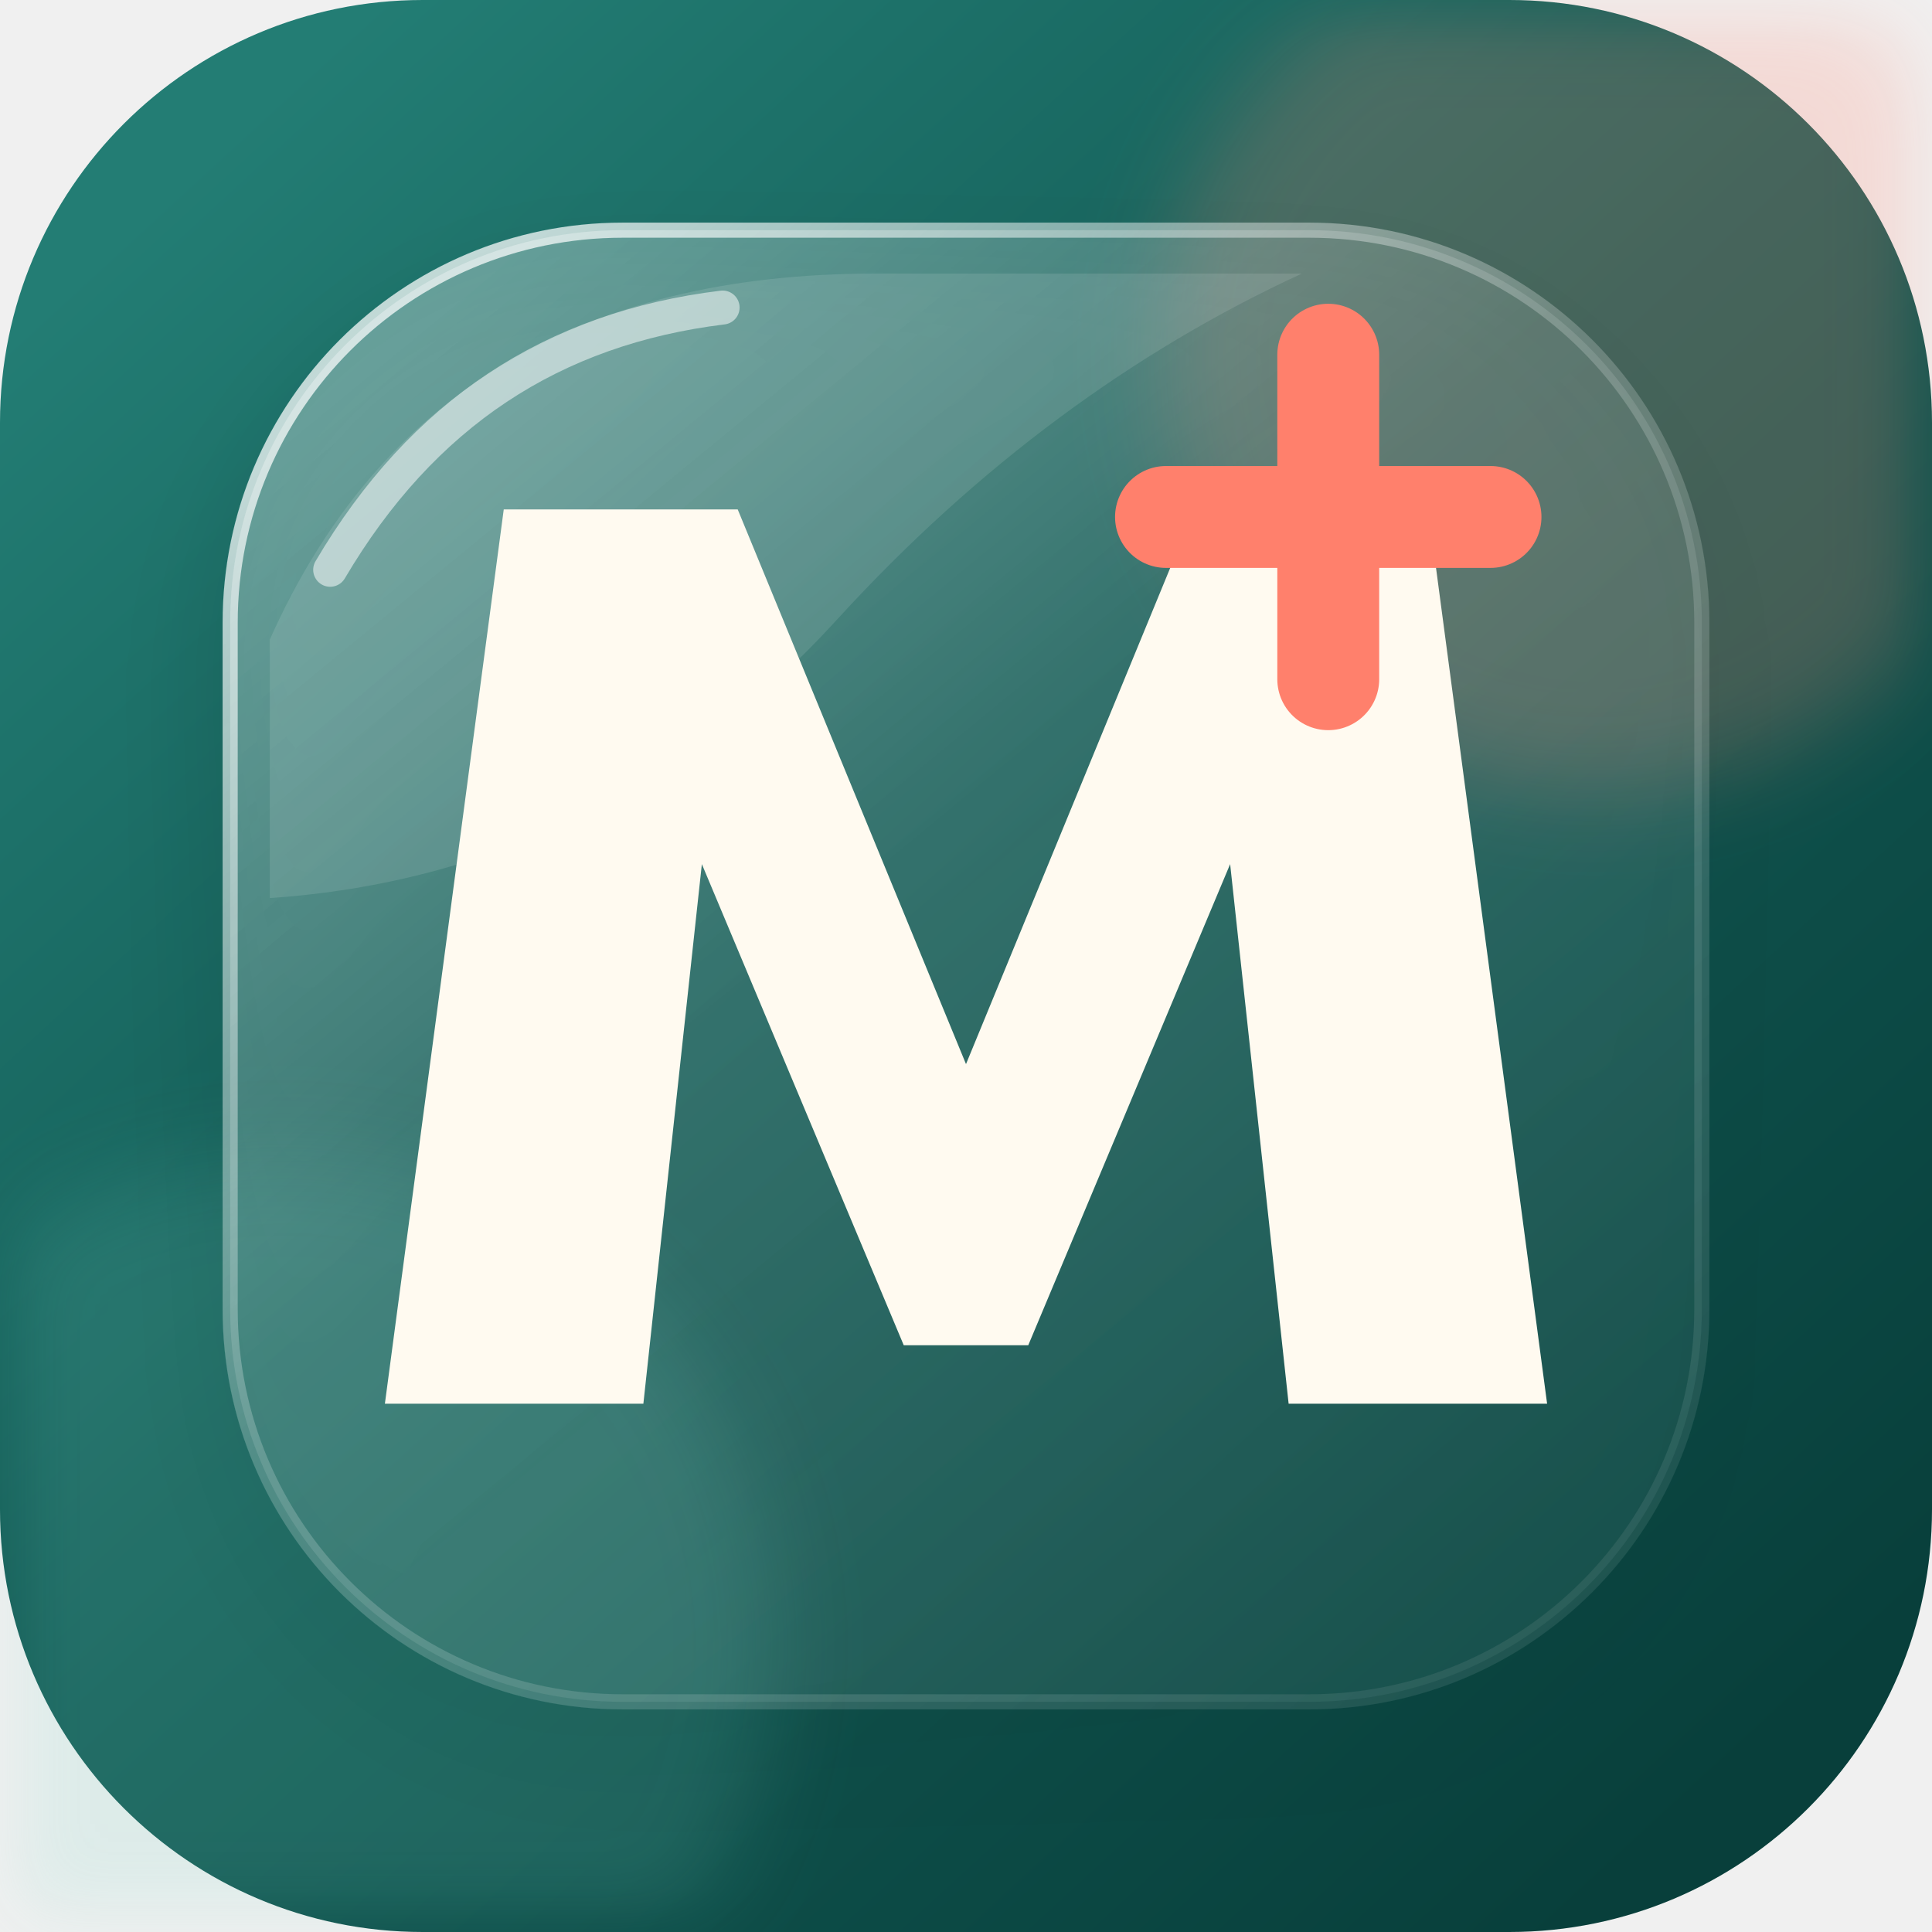
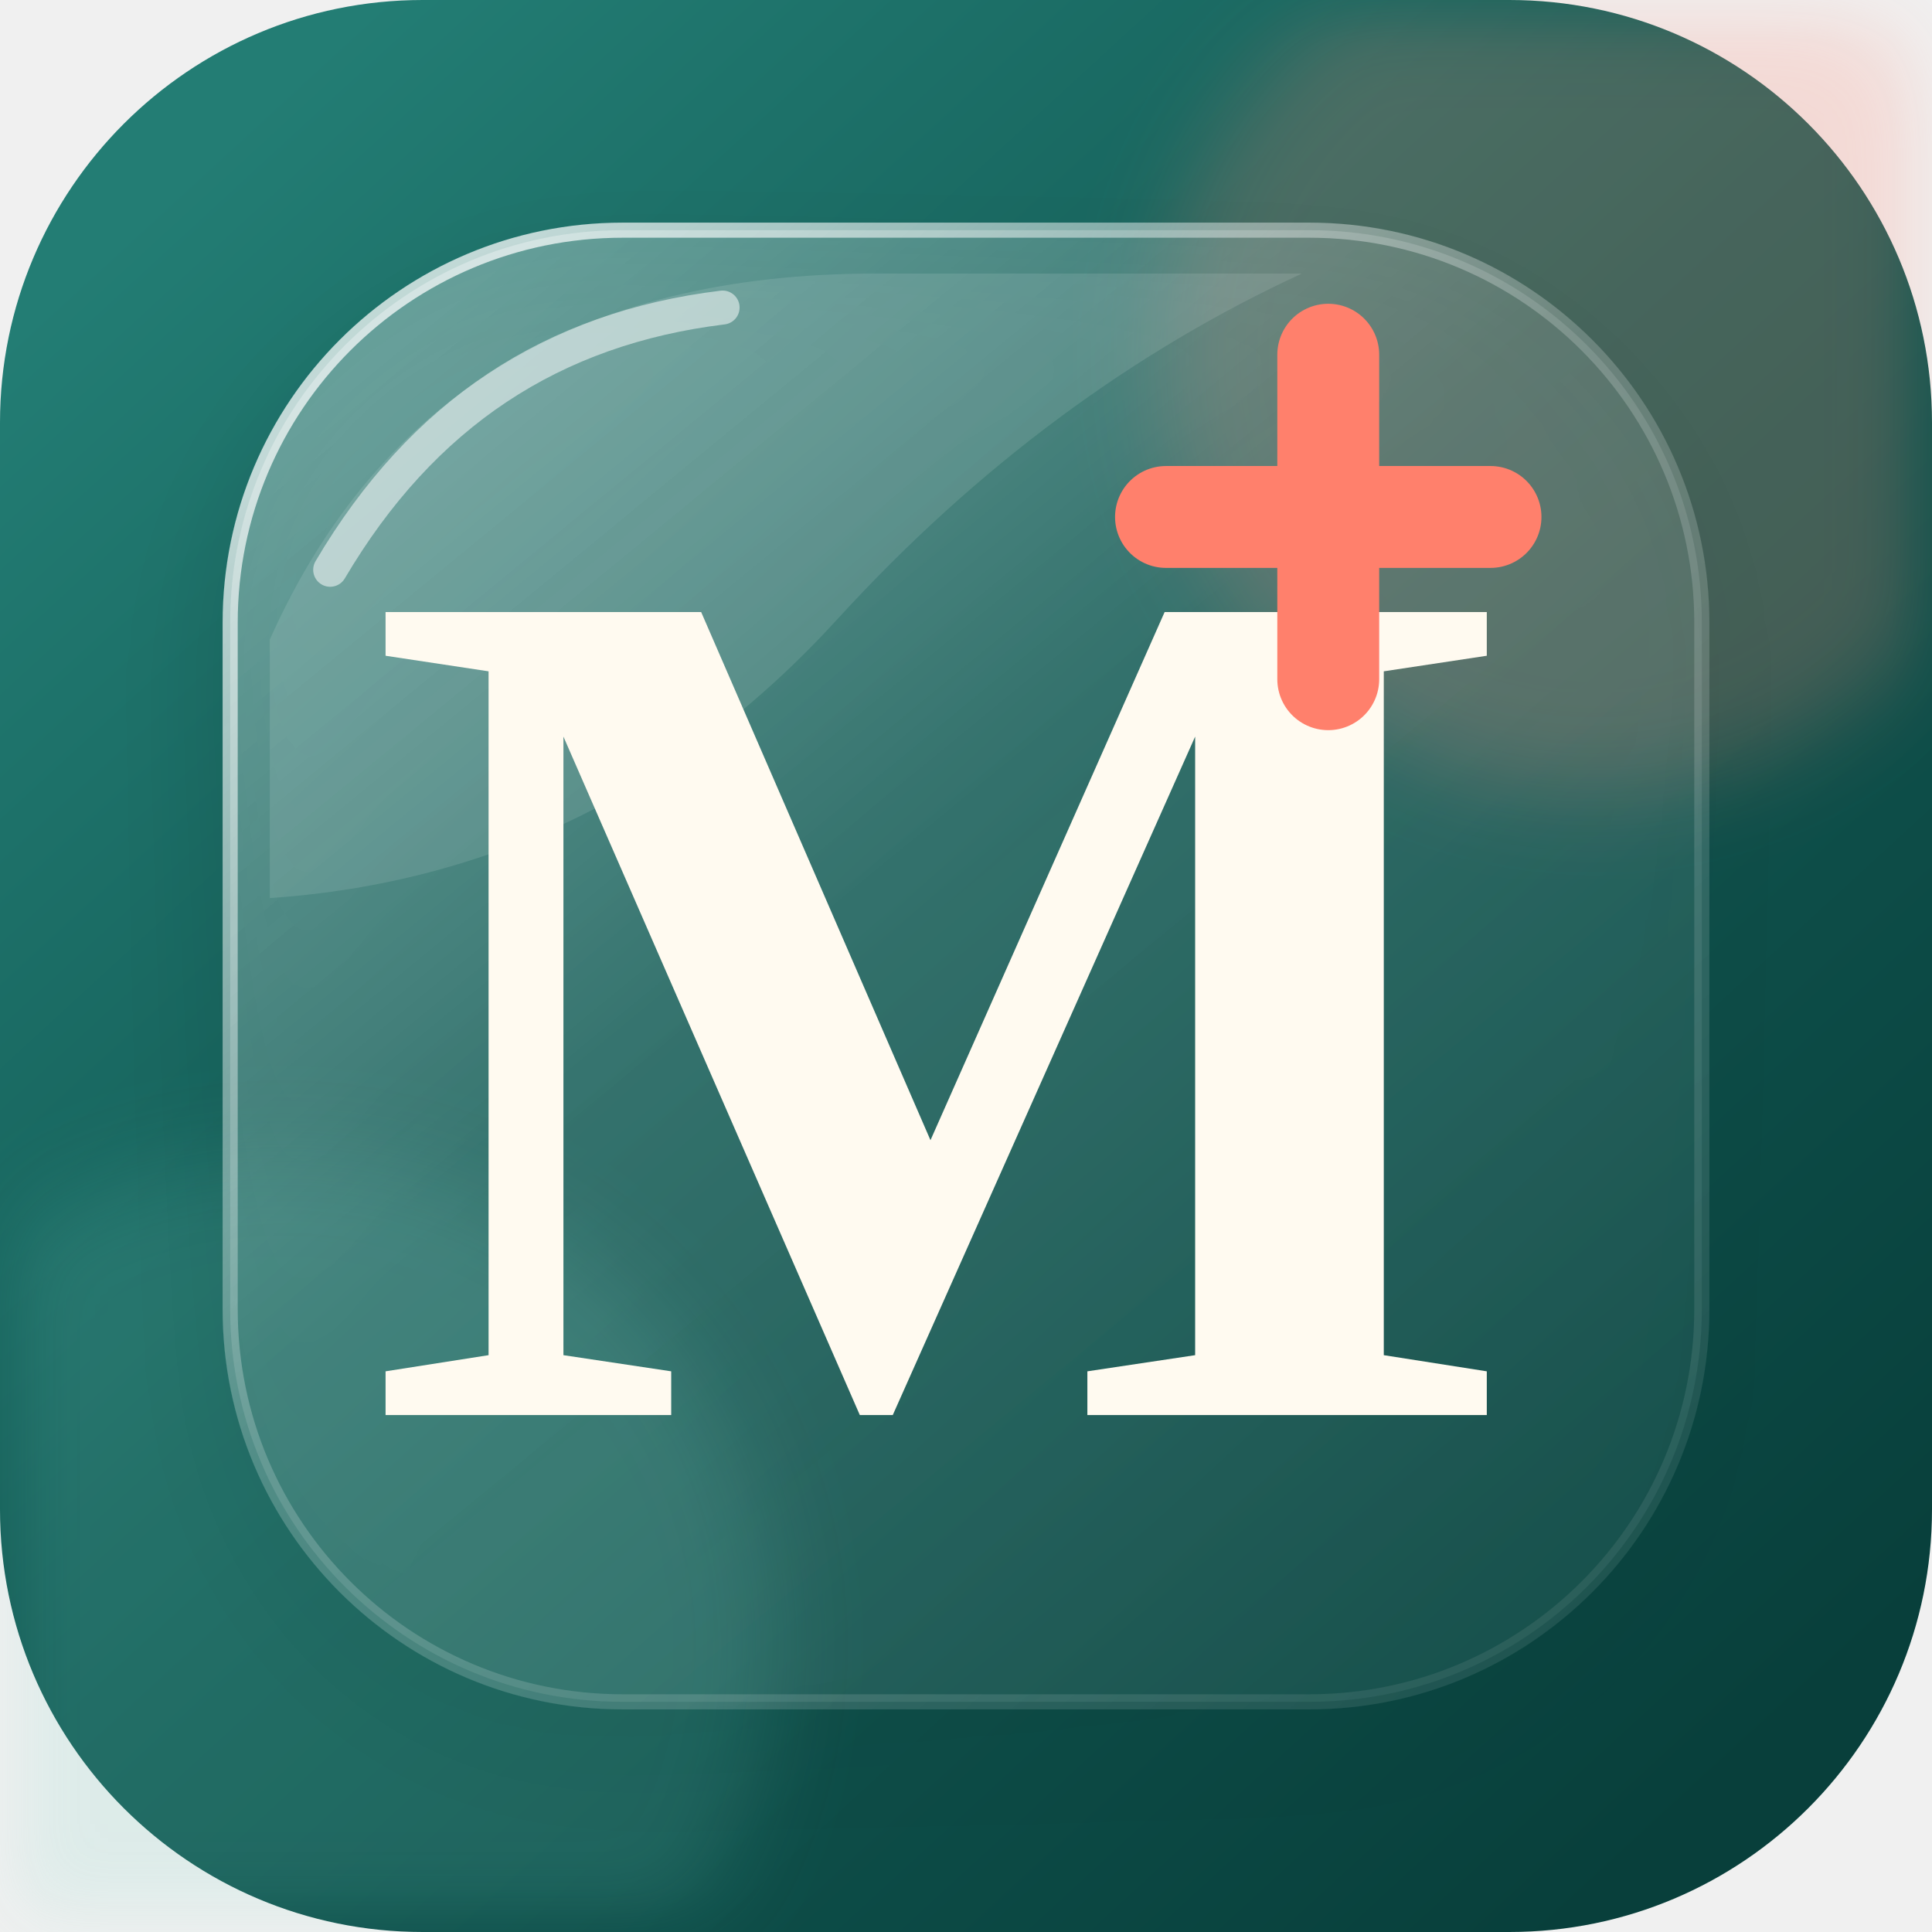
<svg xmlns="http://www.w3.org/2000/svg" viewBox="0 0 1024 1024">
  <defs>
    <linearGradient id="bg" x1="110" y1="80" x2="910" y2="950" gradientUnits="userSpaceOnUse">
      <stop stop-color="#237d74" />
      <stop offset=".48" stop-color="#125a54" />
      <stop offset="1" stop-color="#083f3b" />
    </linearGradient>
    <linearGradient id="glass" x1="224" y1="176" x2="778" y2="850" gradientUnits="userSpaceOnUse">
      <stop stop-color="#fff" stop-opacity=".30" />
      <stop offset=".42" stop-color="#fff" stop-opacity=".12" />
      <stop offset="1" stop-color="#d8fff8" stop-opacity=".06" />
    </linearGradient>
    <linearGradient id="edge" x1="224" y1="176" x2="800" y2="850" gradientUnits="userSpaceOnUse">
      <stop stop-color="#fff" stop-opacity=".72" />
      <stop offset=".45" stop-color="#fff" stop-opacity=".20" />
      <stop offset="1" stop-color="#fff" stop-opacity=".08" />
    </linearGradient>
    <radialGradient id="glow" cx="0" cy="0" r="1" gradientTransform="translate(225 165) rotate(46) scale(560)">
      <stop stop-color="#fff" stop-opacity=".24" />
      <stop offset="1" stop-color="#fff" stop-opacity="0" />
    </radialGradient>
    <filter id="shadow" x="-20%" y="-20%" width="140%" height="150%">
      <feDropShadow dx="0" dy="34" stdDeviation="30" flood-color="#032d2a" flood-opacity=".34" />
    </filter>
    <filter id="soft">
      <feGaussianBlur stdDeviation="24" />
    </filter>
  </defs>
  <rect width="1024" height="1024" rx="224" fill="url(#bg)" />
  <circle cx="845" cy="190" r="230" fill="#ff8b77" opacity=".22" filter="url(#soft)" />
  <circle cx="150" cy="872" r="260" fill="#79d7c8" opacity=".16" filter="url(#soft)" />
  <rect x="122" y="122" width="780" height="780" rx="208" fill="url(#glass)" stroke="url(#edge)" stroke-width="8" filter="url(#shadow)" />
  <path d="M143 339c58-130 165-194 321-194h226c-89 41-172 102-246 183-83 91-184 140-301 148z" fill="url(#glow)" opacity=".9" />
-   <path d="M204 744 267 270h124l121 294 121-294h124l63 474H683l-31-286-107 255h-66L372 458l-31 286z" fill="#fffaf0" />
+   <text x="500" y="750" text-anchor="middle" fill="#fffaf0" font-family="Georgia, 'Times New Roman', serif" font-size="650" font-weight="700" letter-spacing="-34">M</text>
  <path d="M704 188v172M618 274h172" fill="none" stroke="#ff806c" stroke-width="54" stroke-linecap="round" />
  <path d="M175 302c49-83 118-128 208-139" fill="none" stroke="#fff" stroke-opacity=".52" stroke-width="18" stroke-linecap="round" />
</svg>
